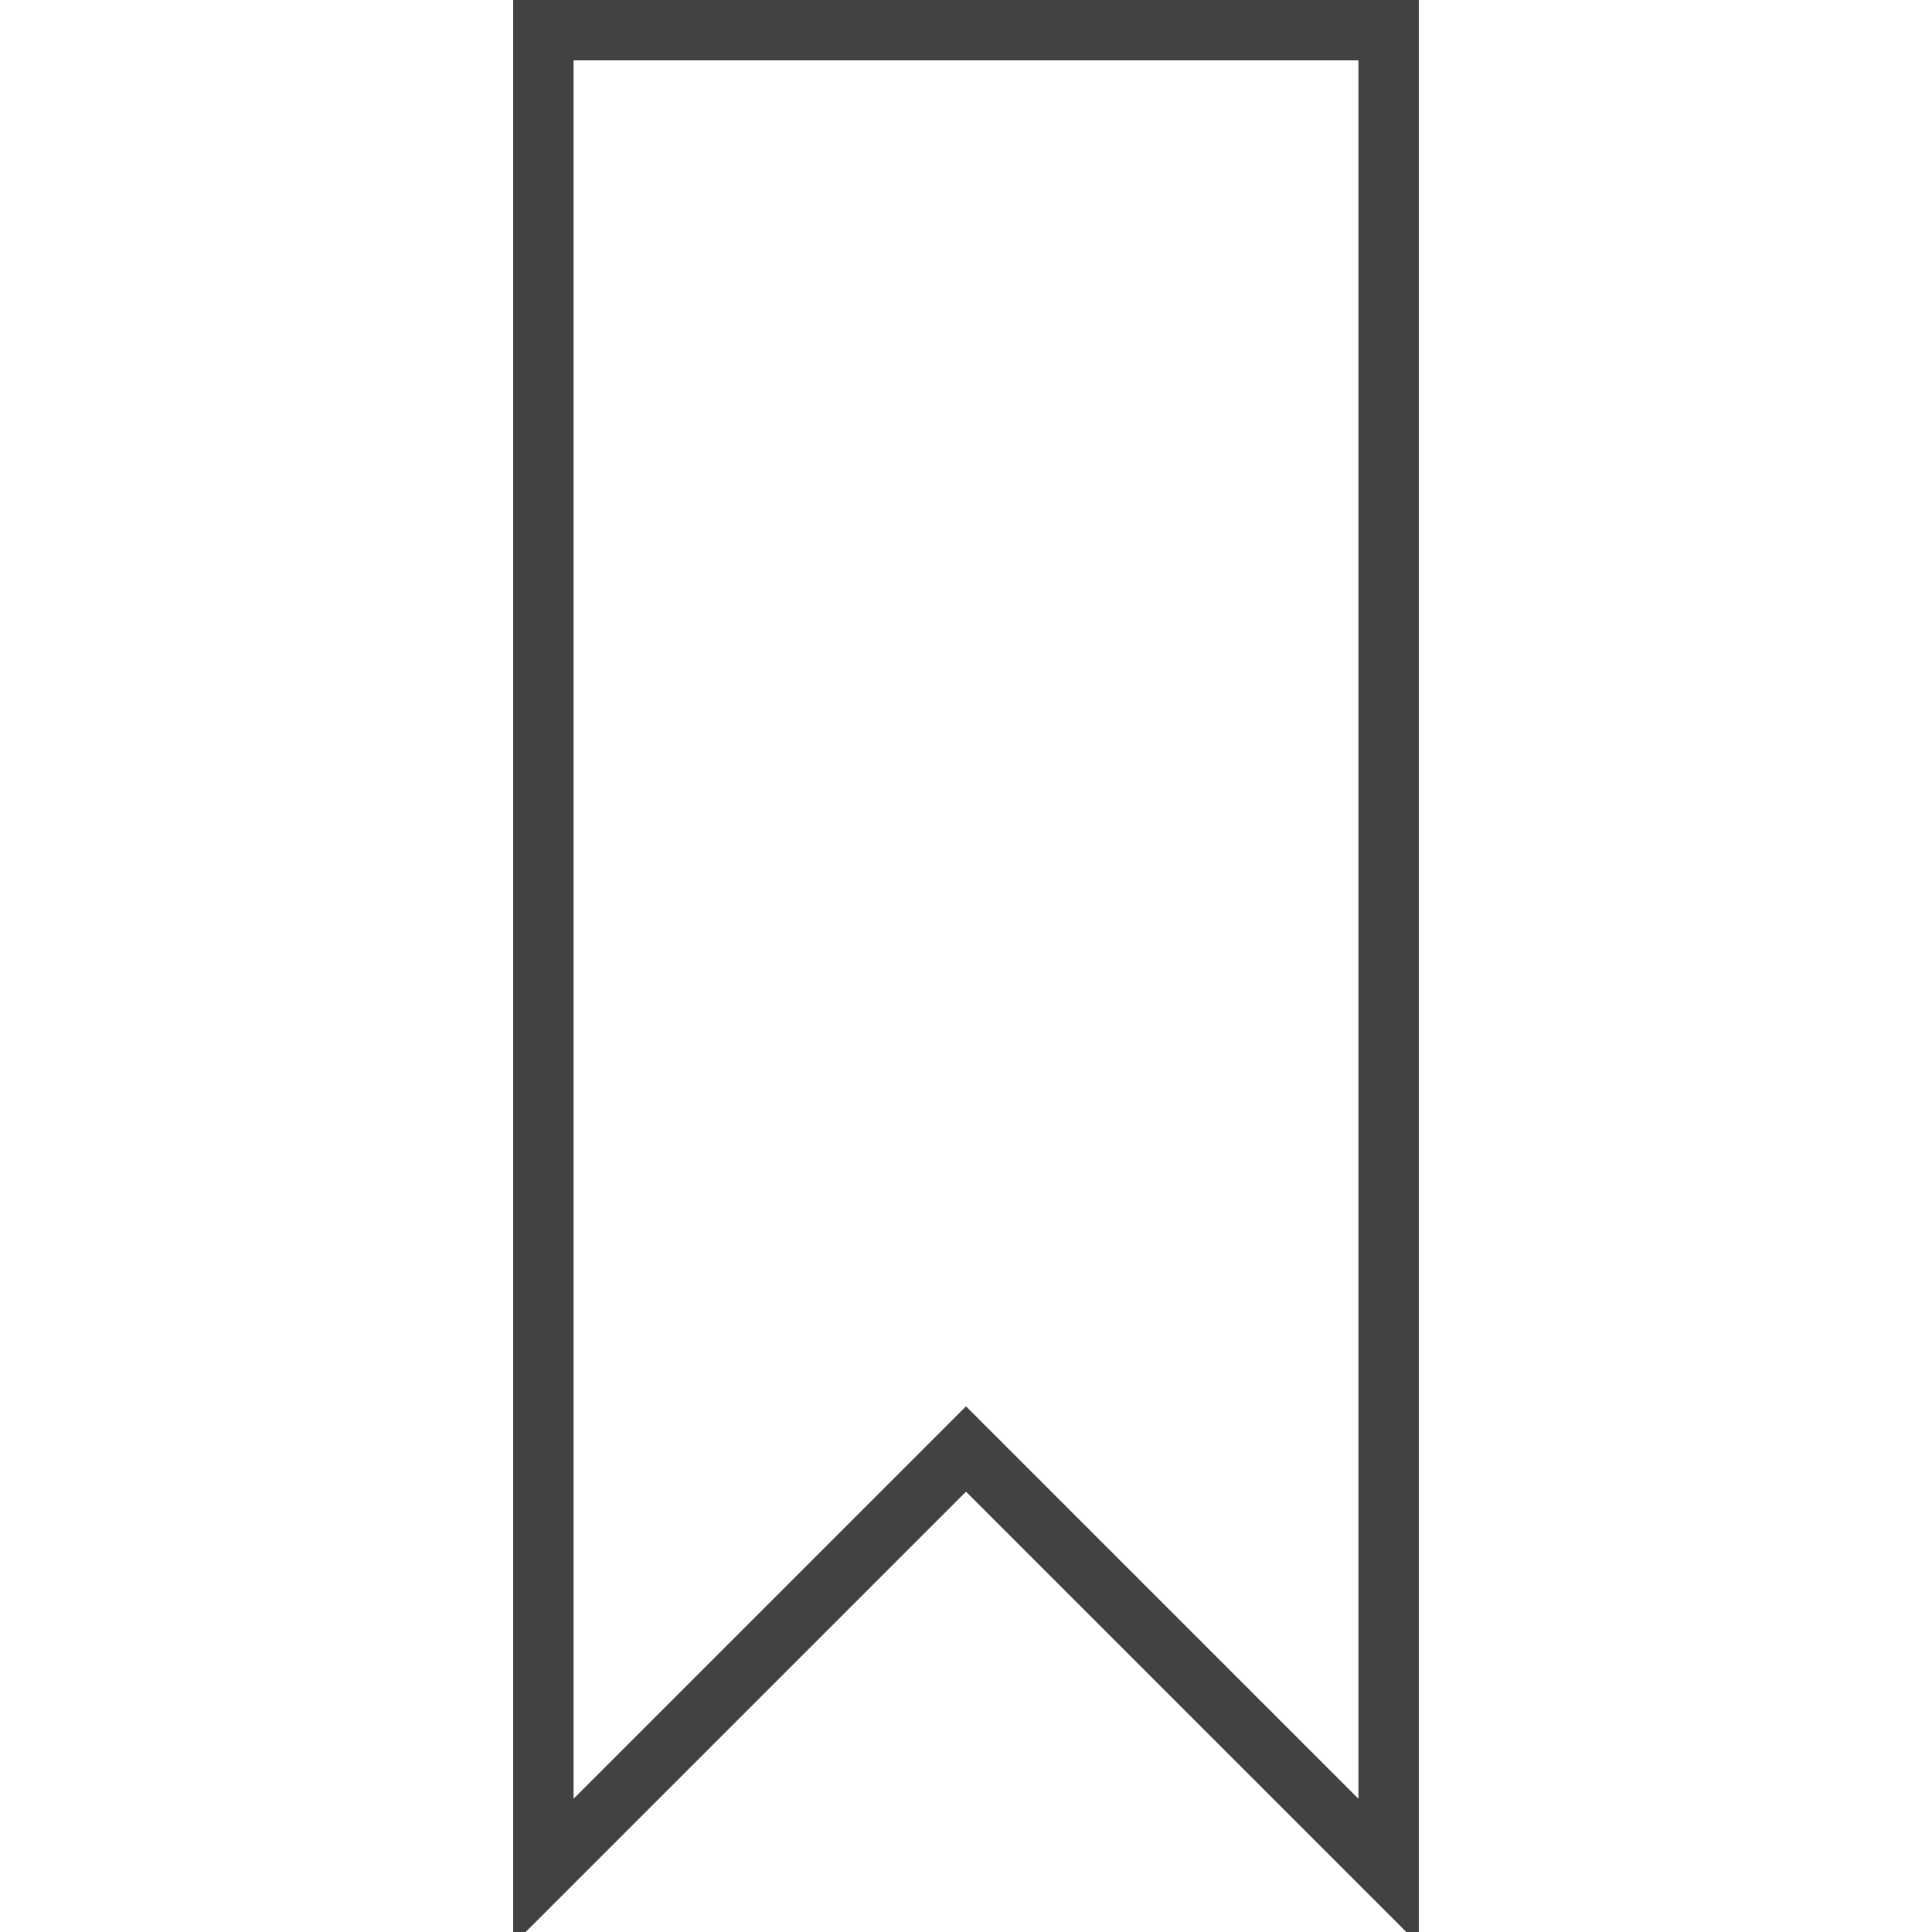
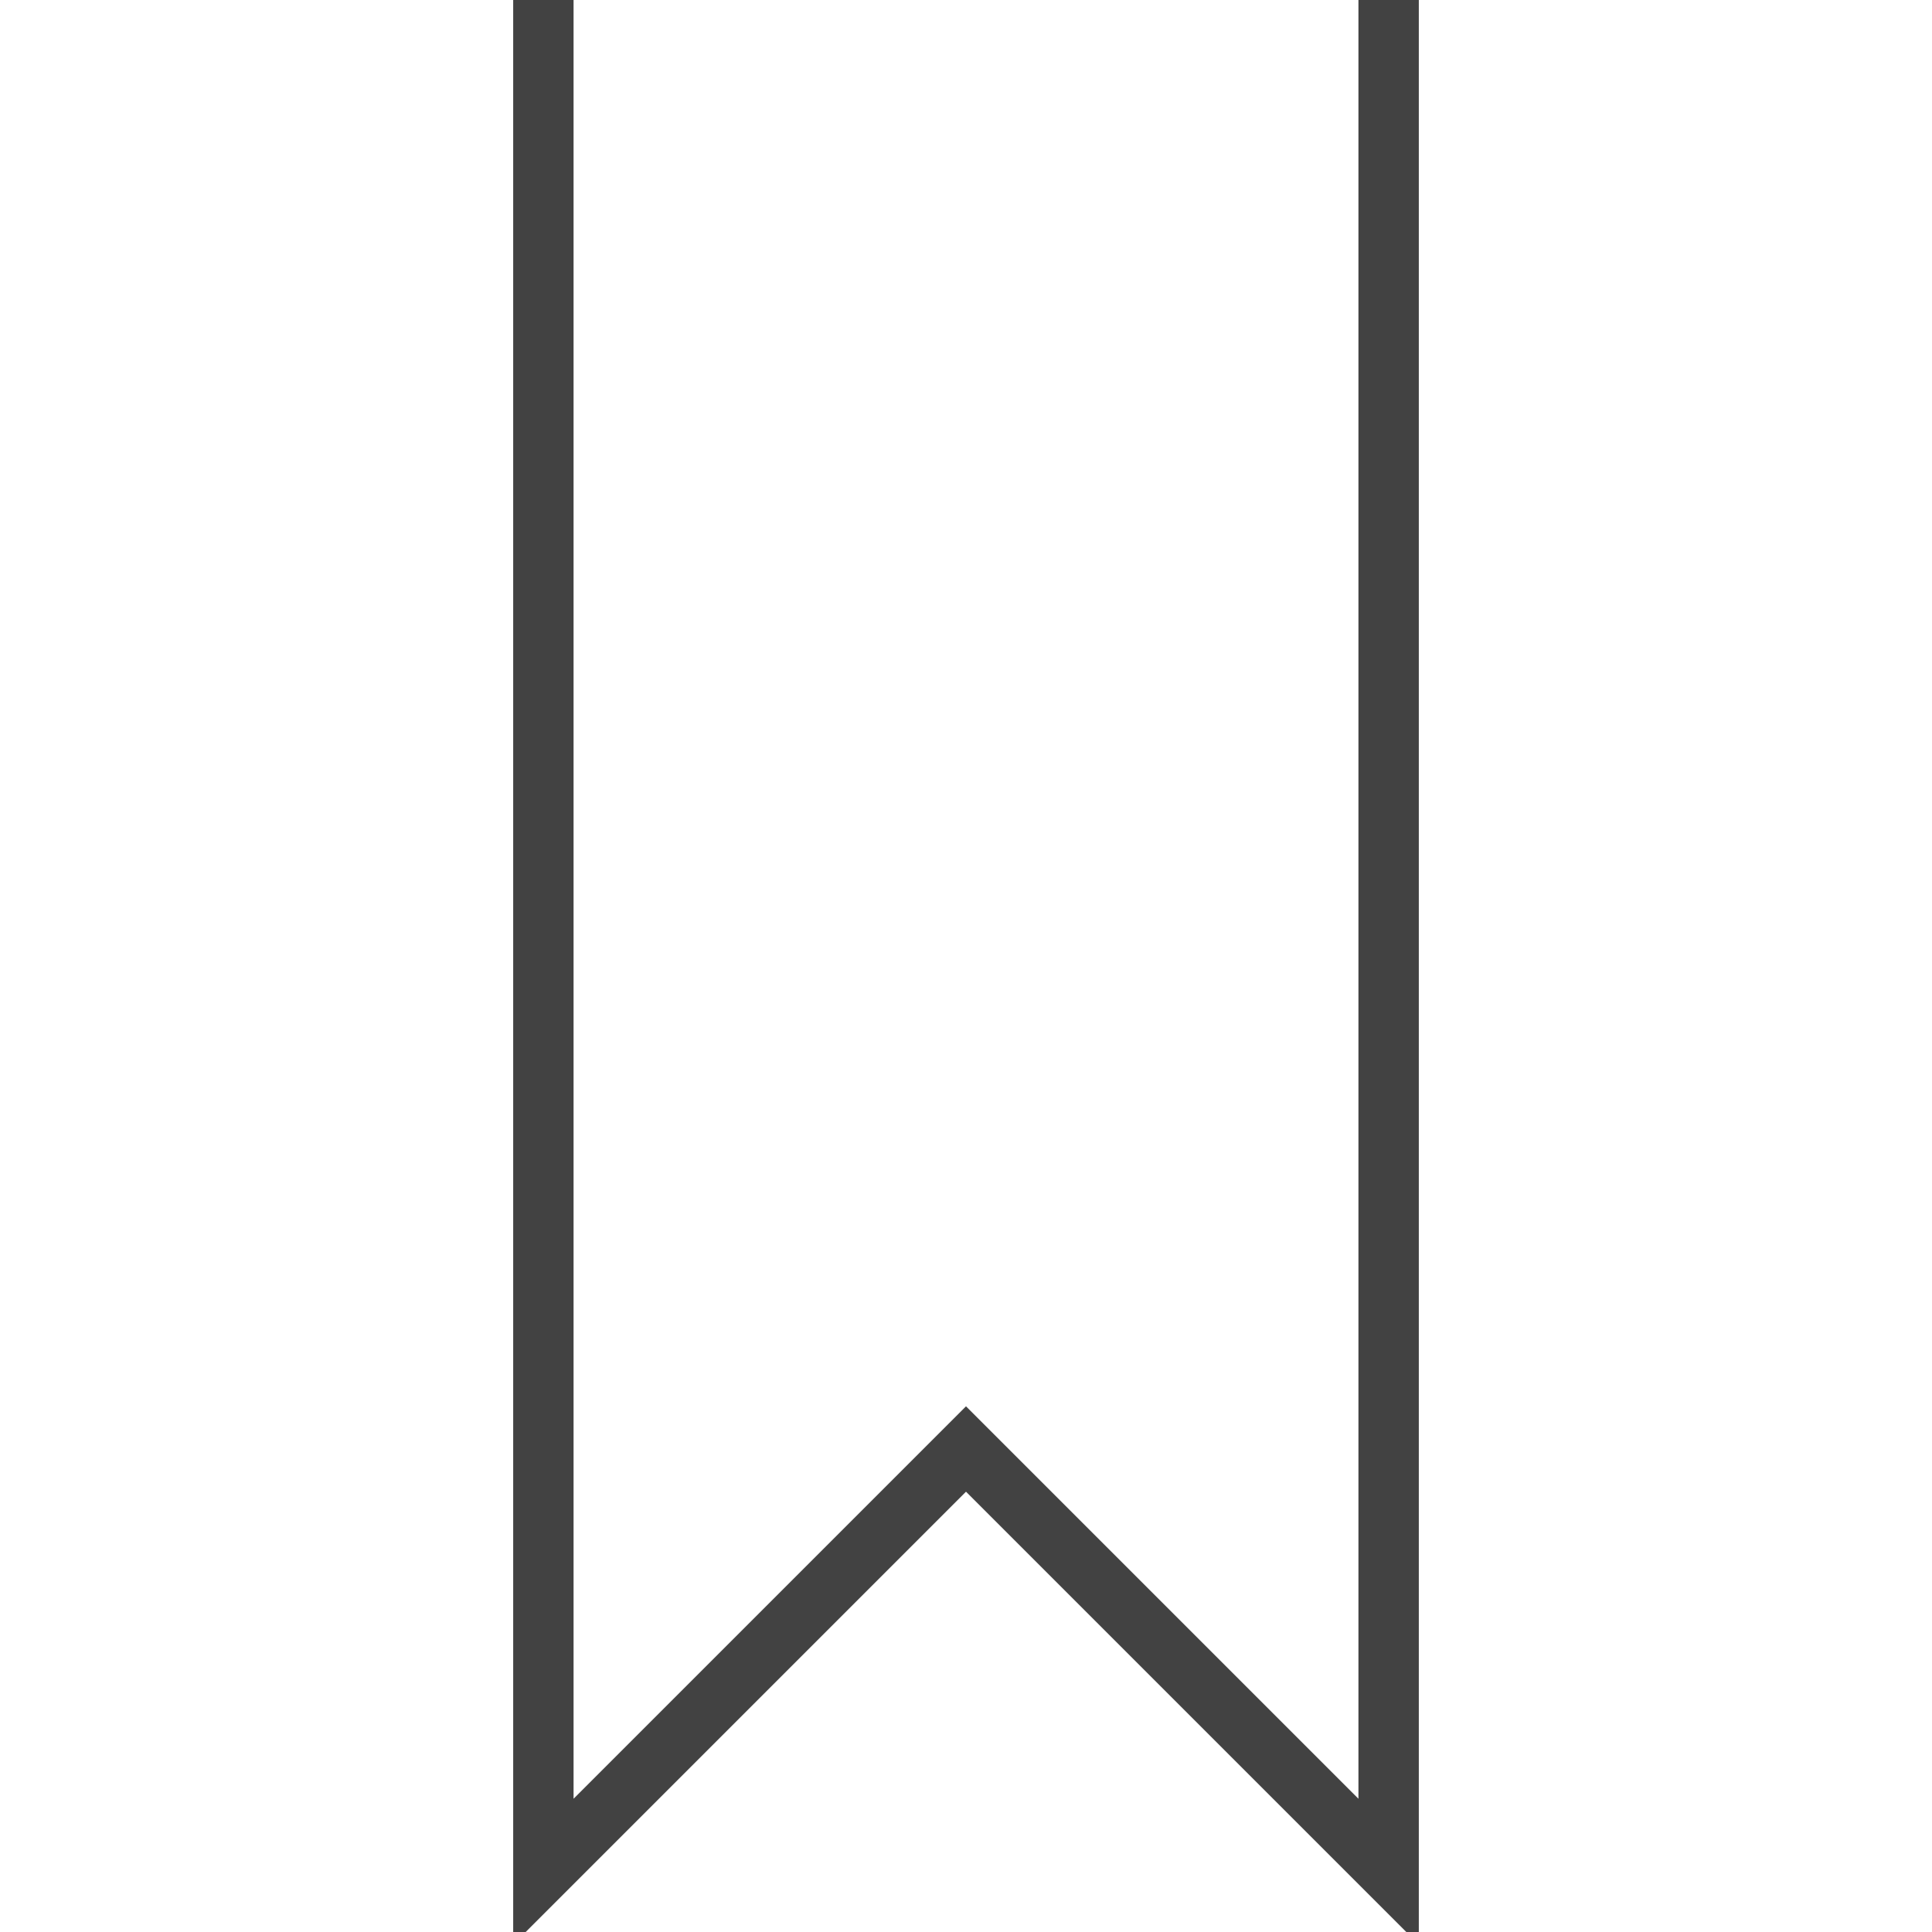
<svg xmlns="http://www.w3.org/2000/svg" version="1.1" id="Layer_1" x="0px" y="0px" width="64px" height="64px" viewBox="0 0 64 64" enable-background="new 0 0 64 64" xml:space="preserve">
-   <polygon fill="none" stroke="#424242" stroke-width="2" stroke-miterlimit="10" points="18,1 46,1 46,62 32,48 18,62 " />
+   <defs id="defs4657" />
+   <path style="fill:none;stroke:#424242;stroke-width:2;stroke-miterlimit:10" d="M 46,0 V 62 L 32,48 18,62 V 0" id="polygon4652" />
</svg>
